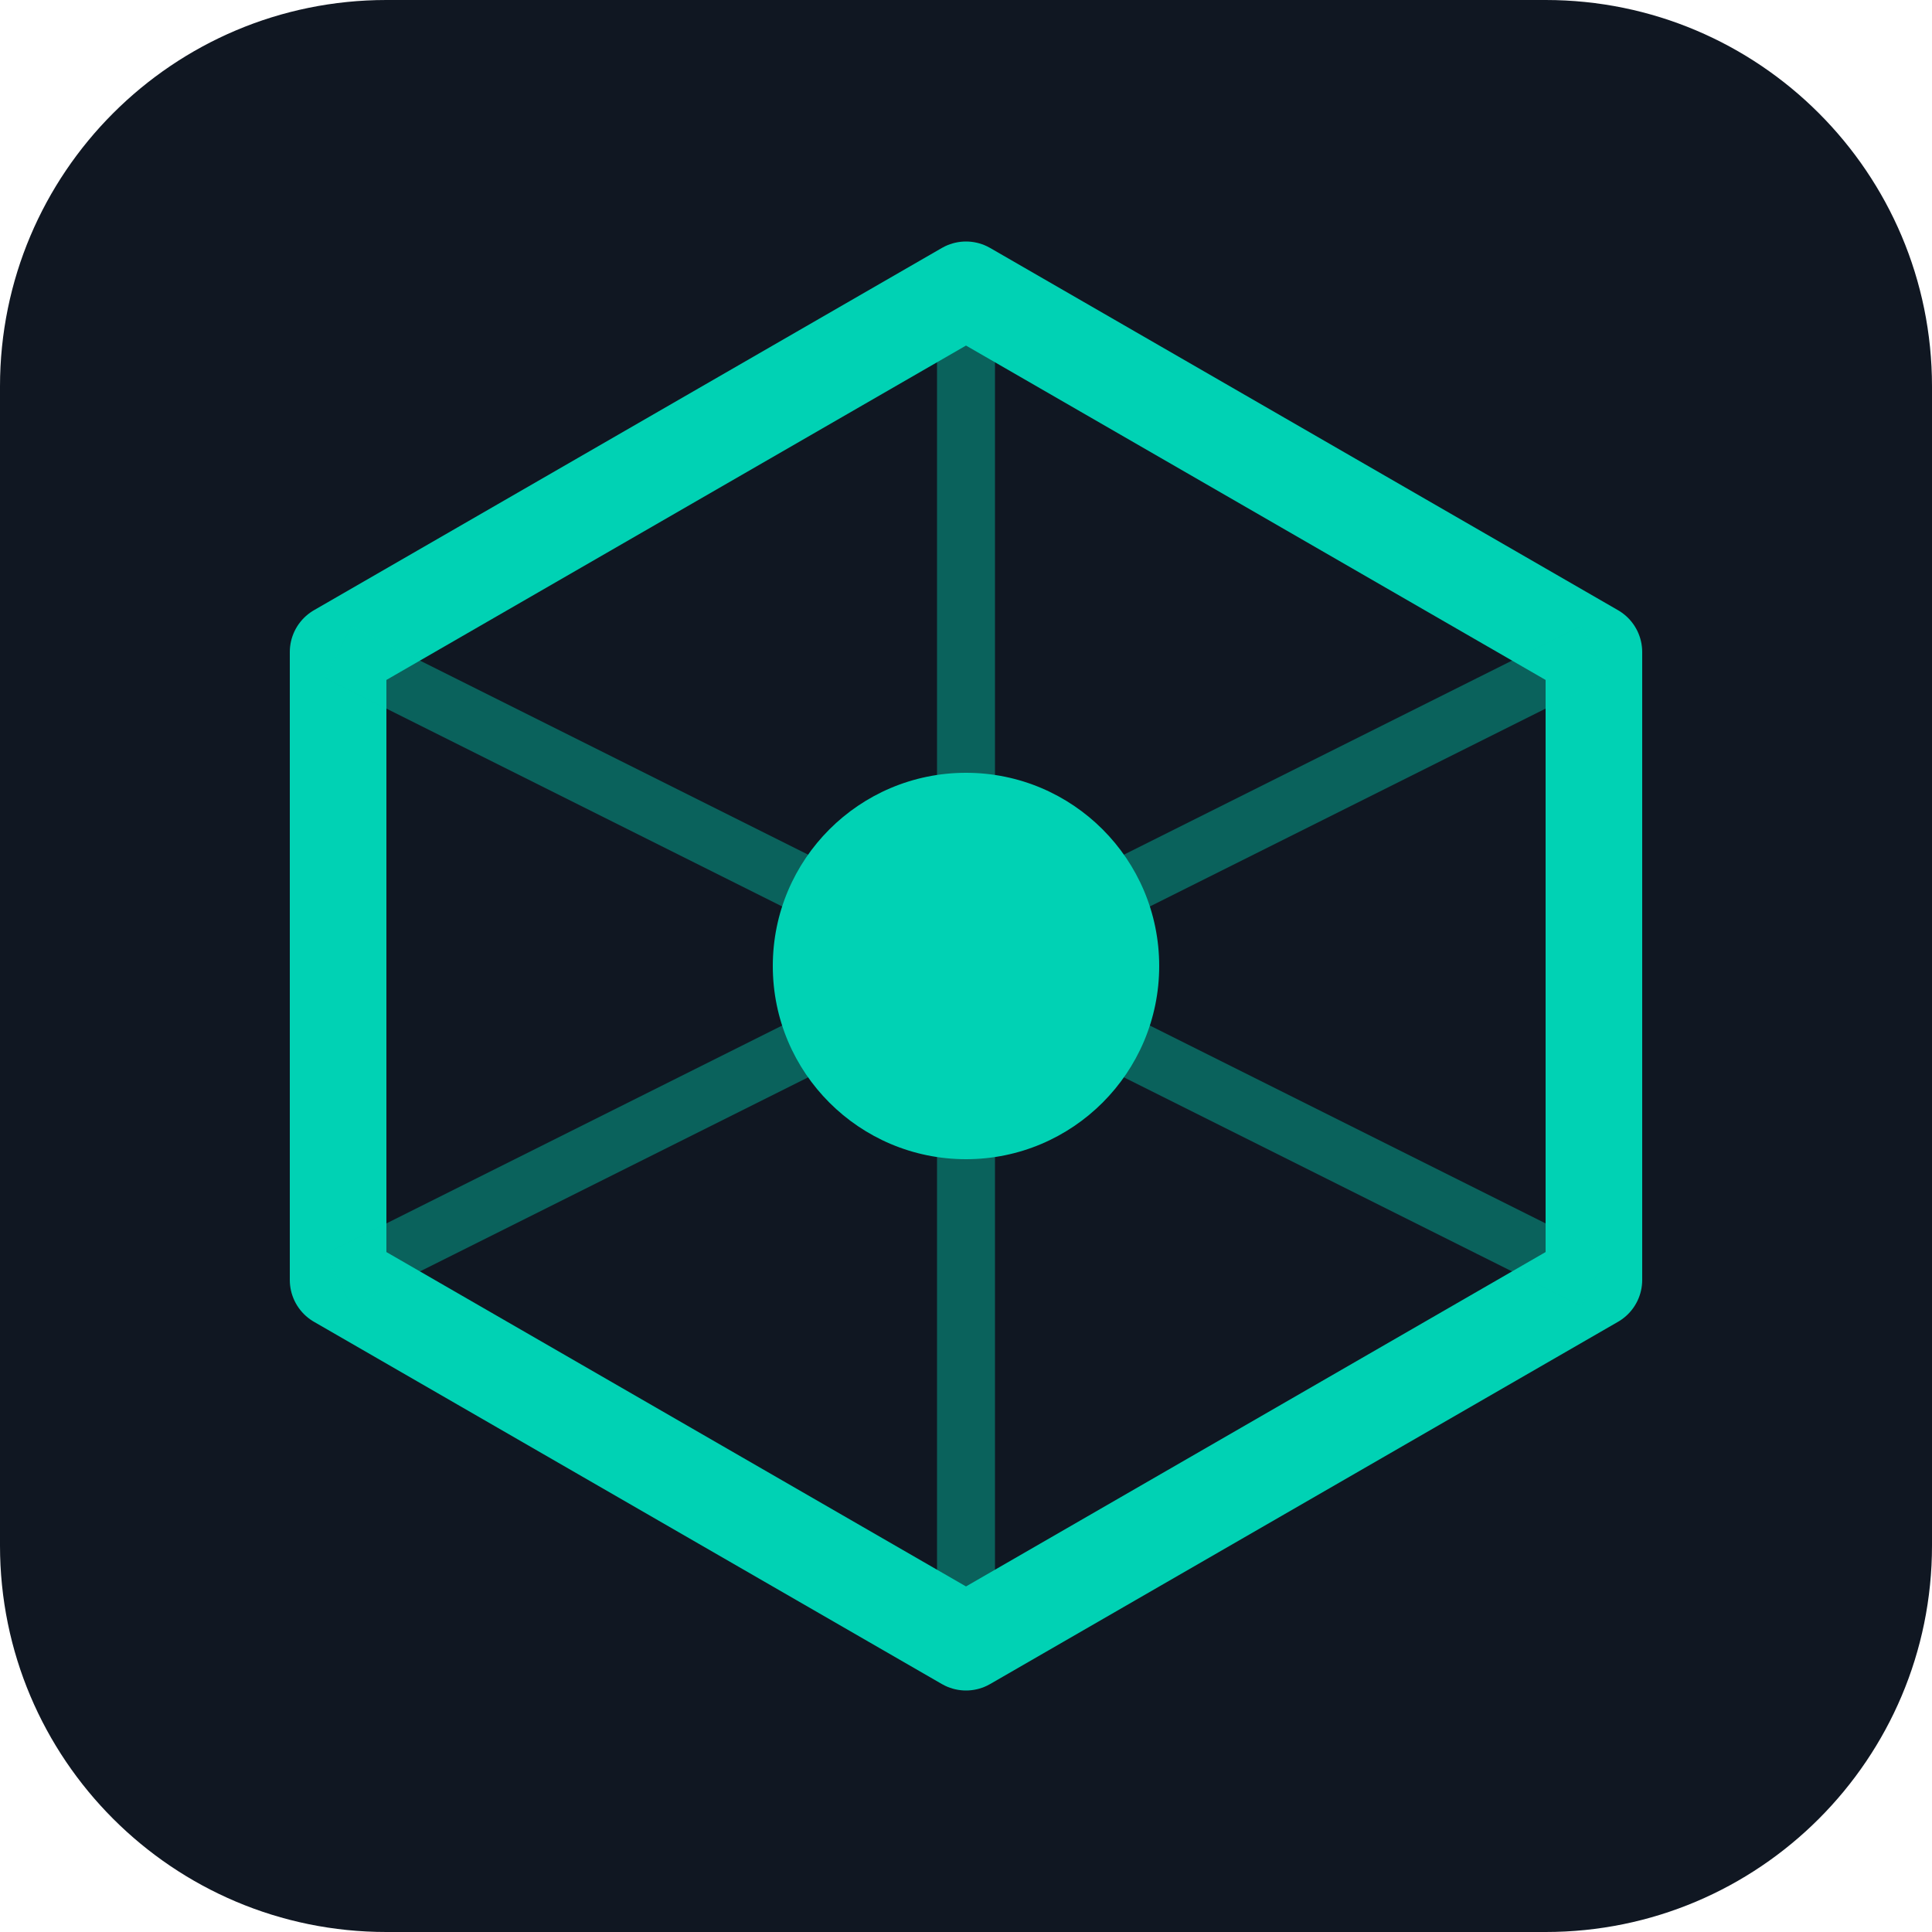
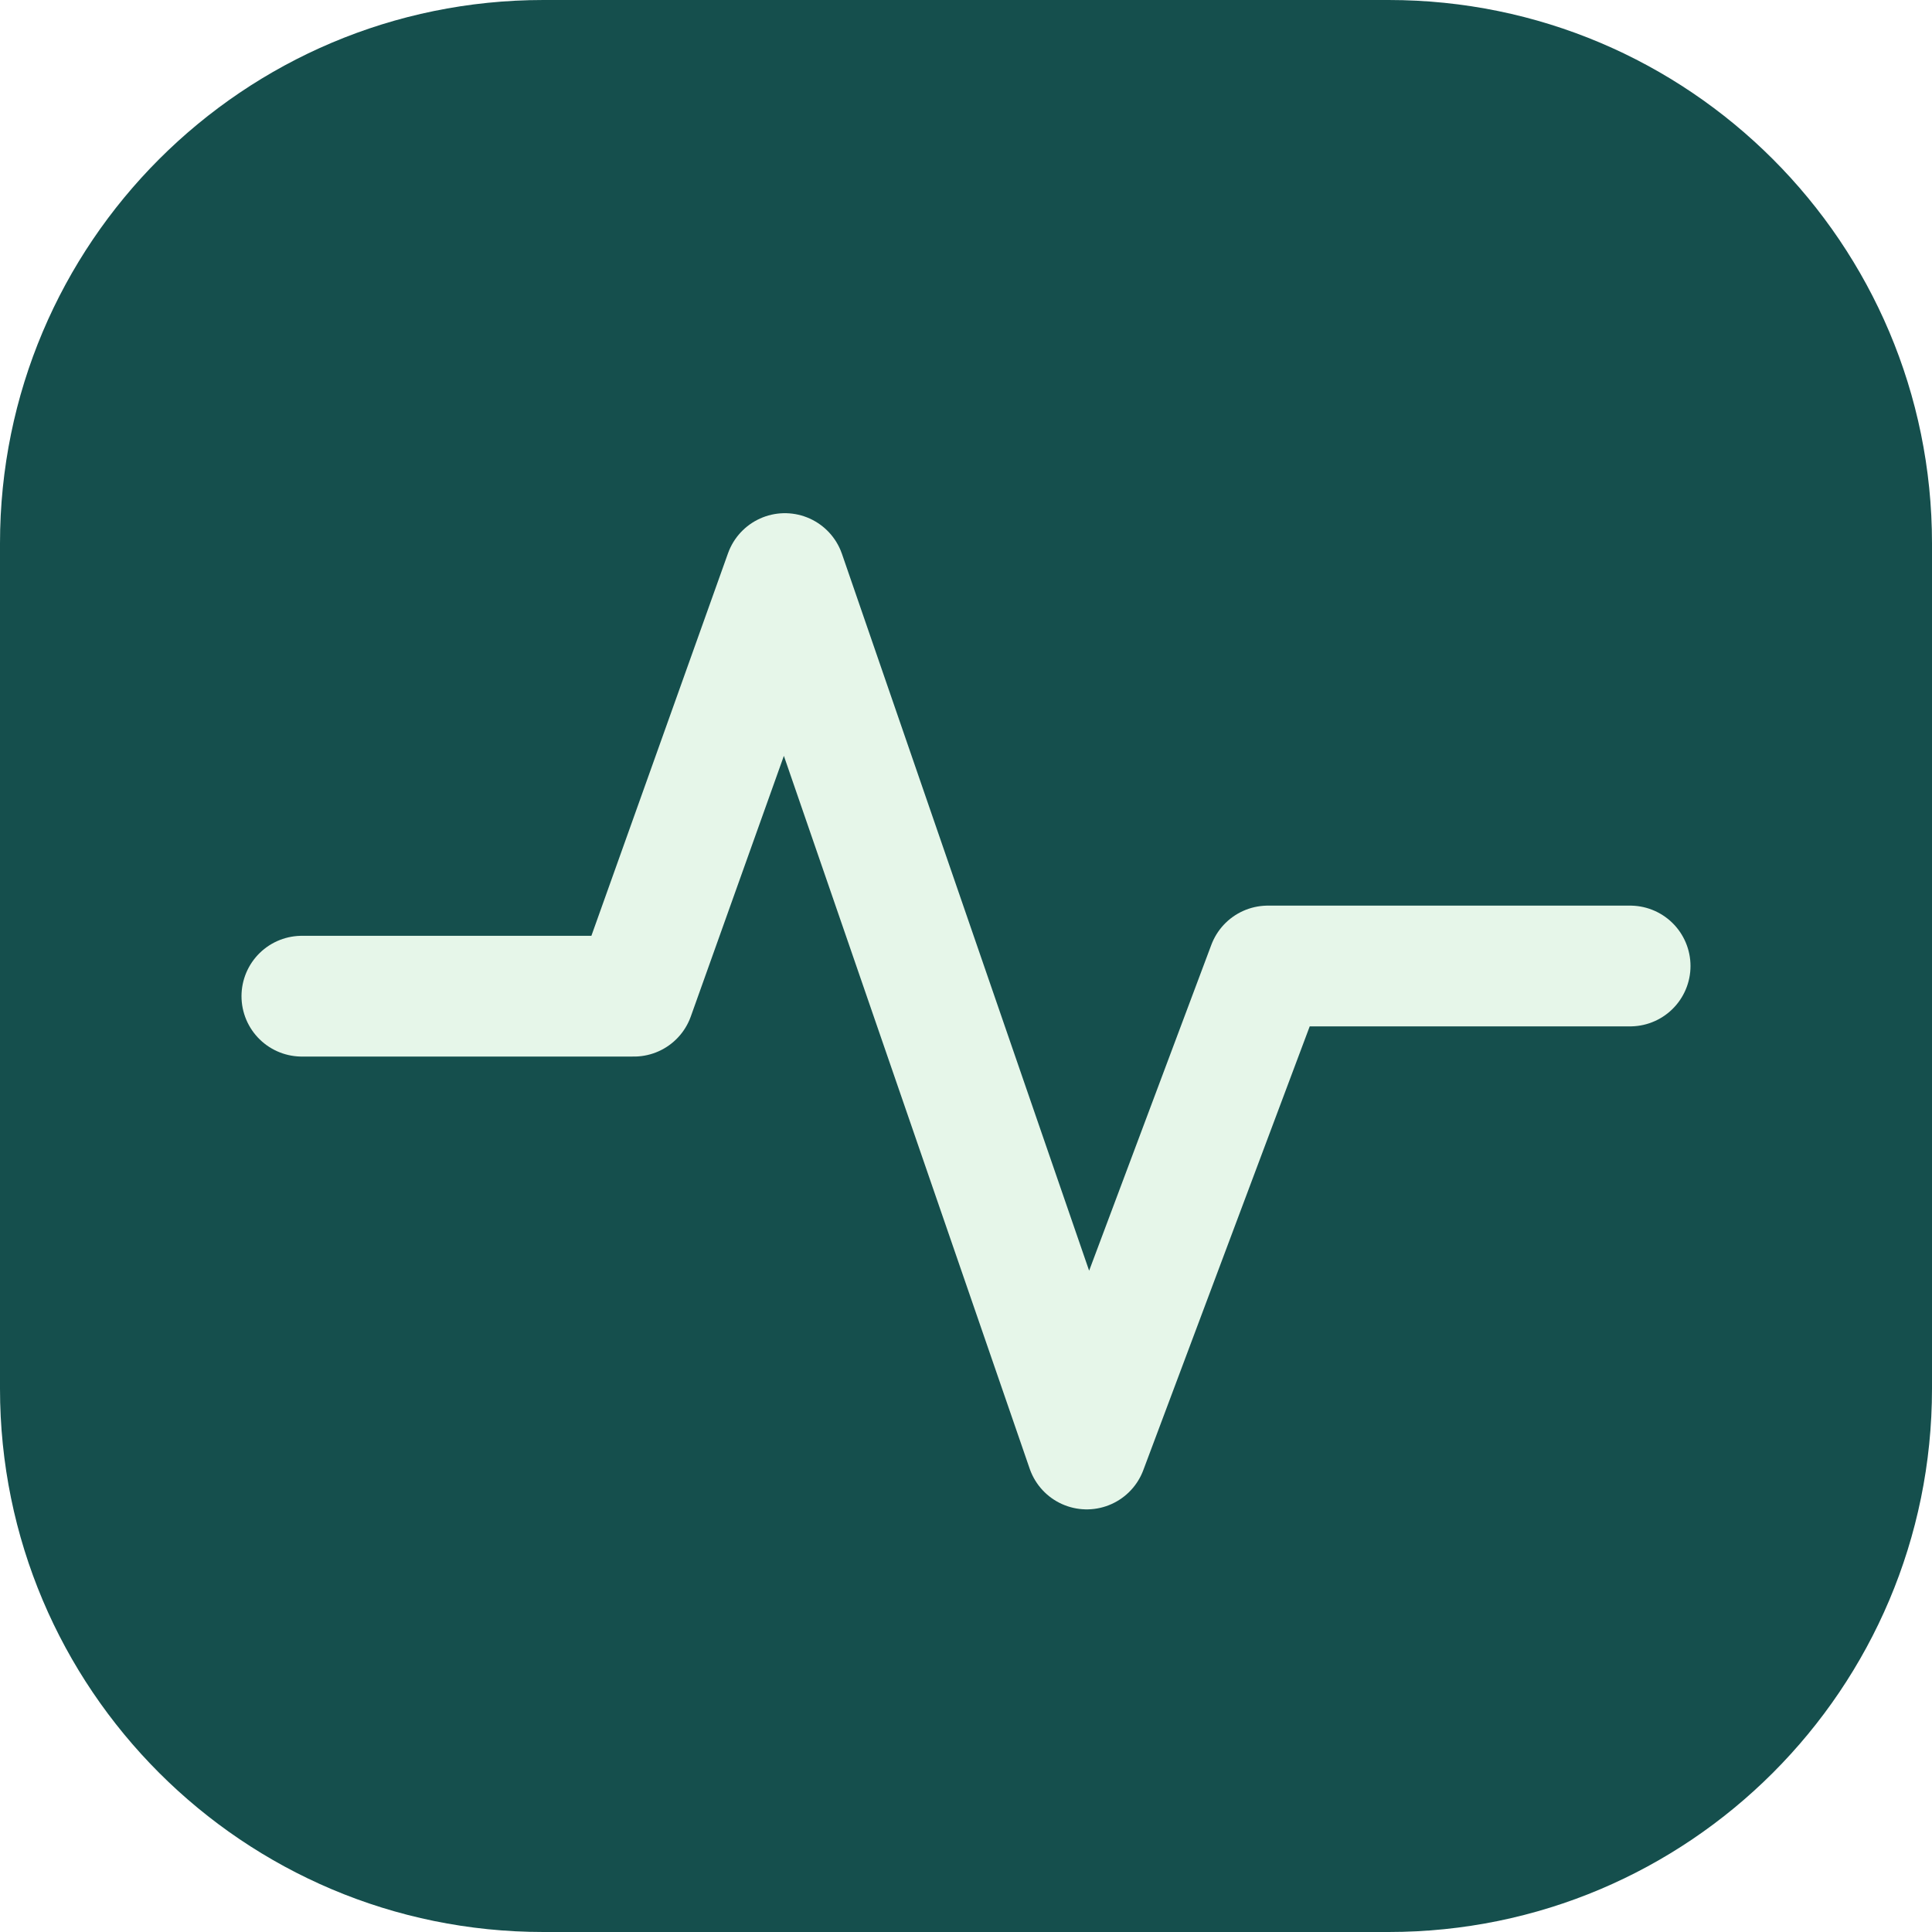
- <svg xmlns="http://www.w3.org/2000/svg" viewBox="0 0 40 40" fill="none">
-   <rect width="40" height="40" rx="8" fill="#101722" />
-   <path d="M20 6L33 13.5V26.5L20 34L7 26.5V13.5L20 6Z" stroke="#00d2b4" stroke-width="2" stroke-linejoin="round" />
-   <path d="M20 6V34M7 13.5L33 26.5M33 13.5L7 26.5" stroke="#00d2b4" stroke-width="1.2" stroke-opacity="0.4" />
-   <circle cx="20" cy="20" r="4" fill="#00d2b4" />
+ <svg xmlns="http://www.w3.org/2000/svg" viewBox="0 0 64 64">
+   <rect width="64" height="64" rx="18" fill="#154f4d" />
+   <path d="M10 33h11l5-14 10 29 6-16h12" fill="none" stroke="#e6f6e9" stroke-width="4" stroke-linecap="round" stroke-linejoin="round" />
</svg>
